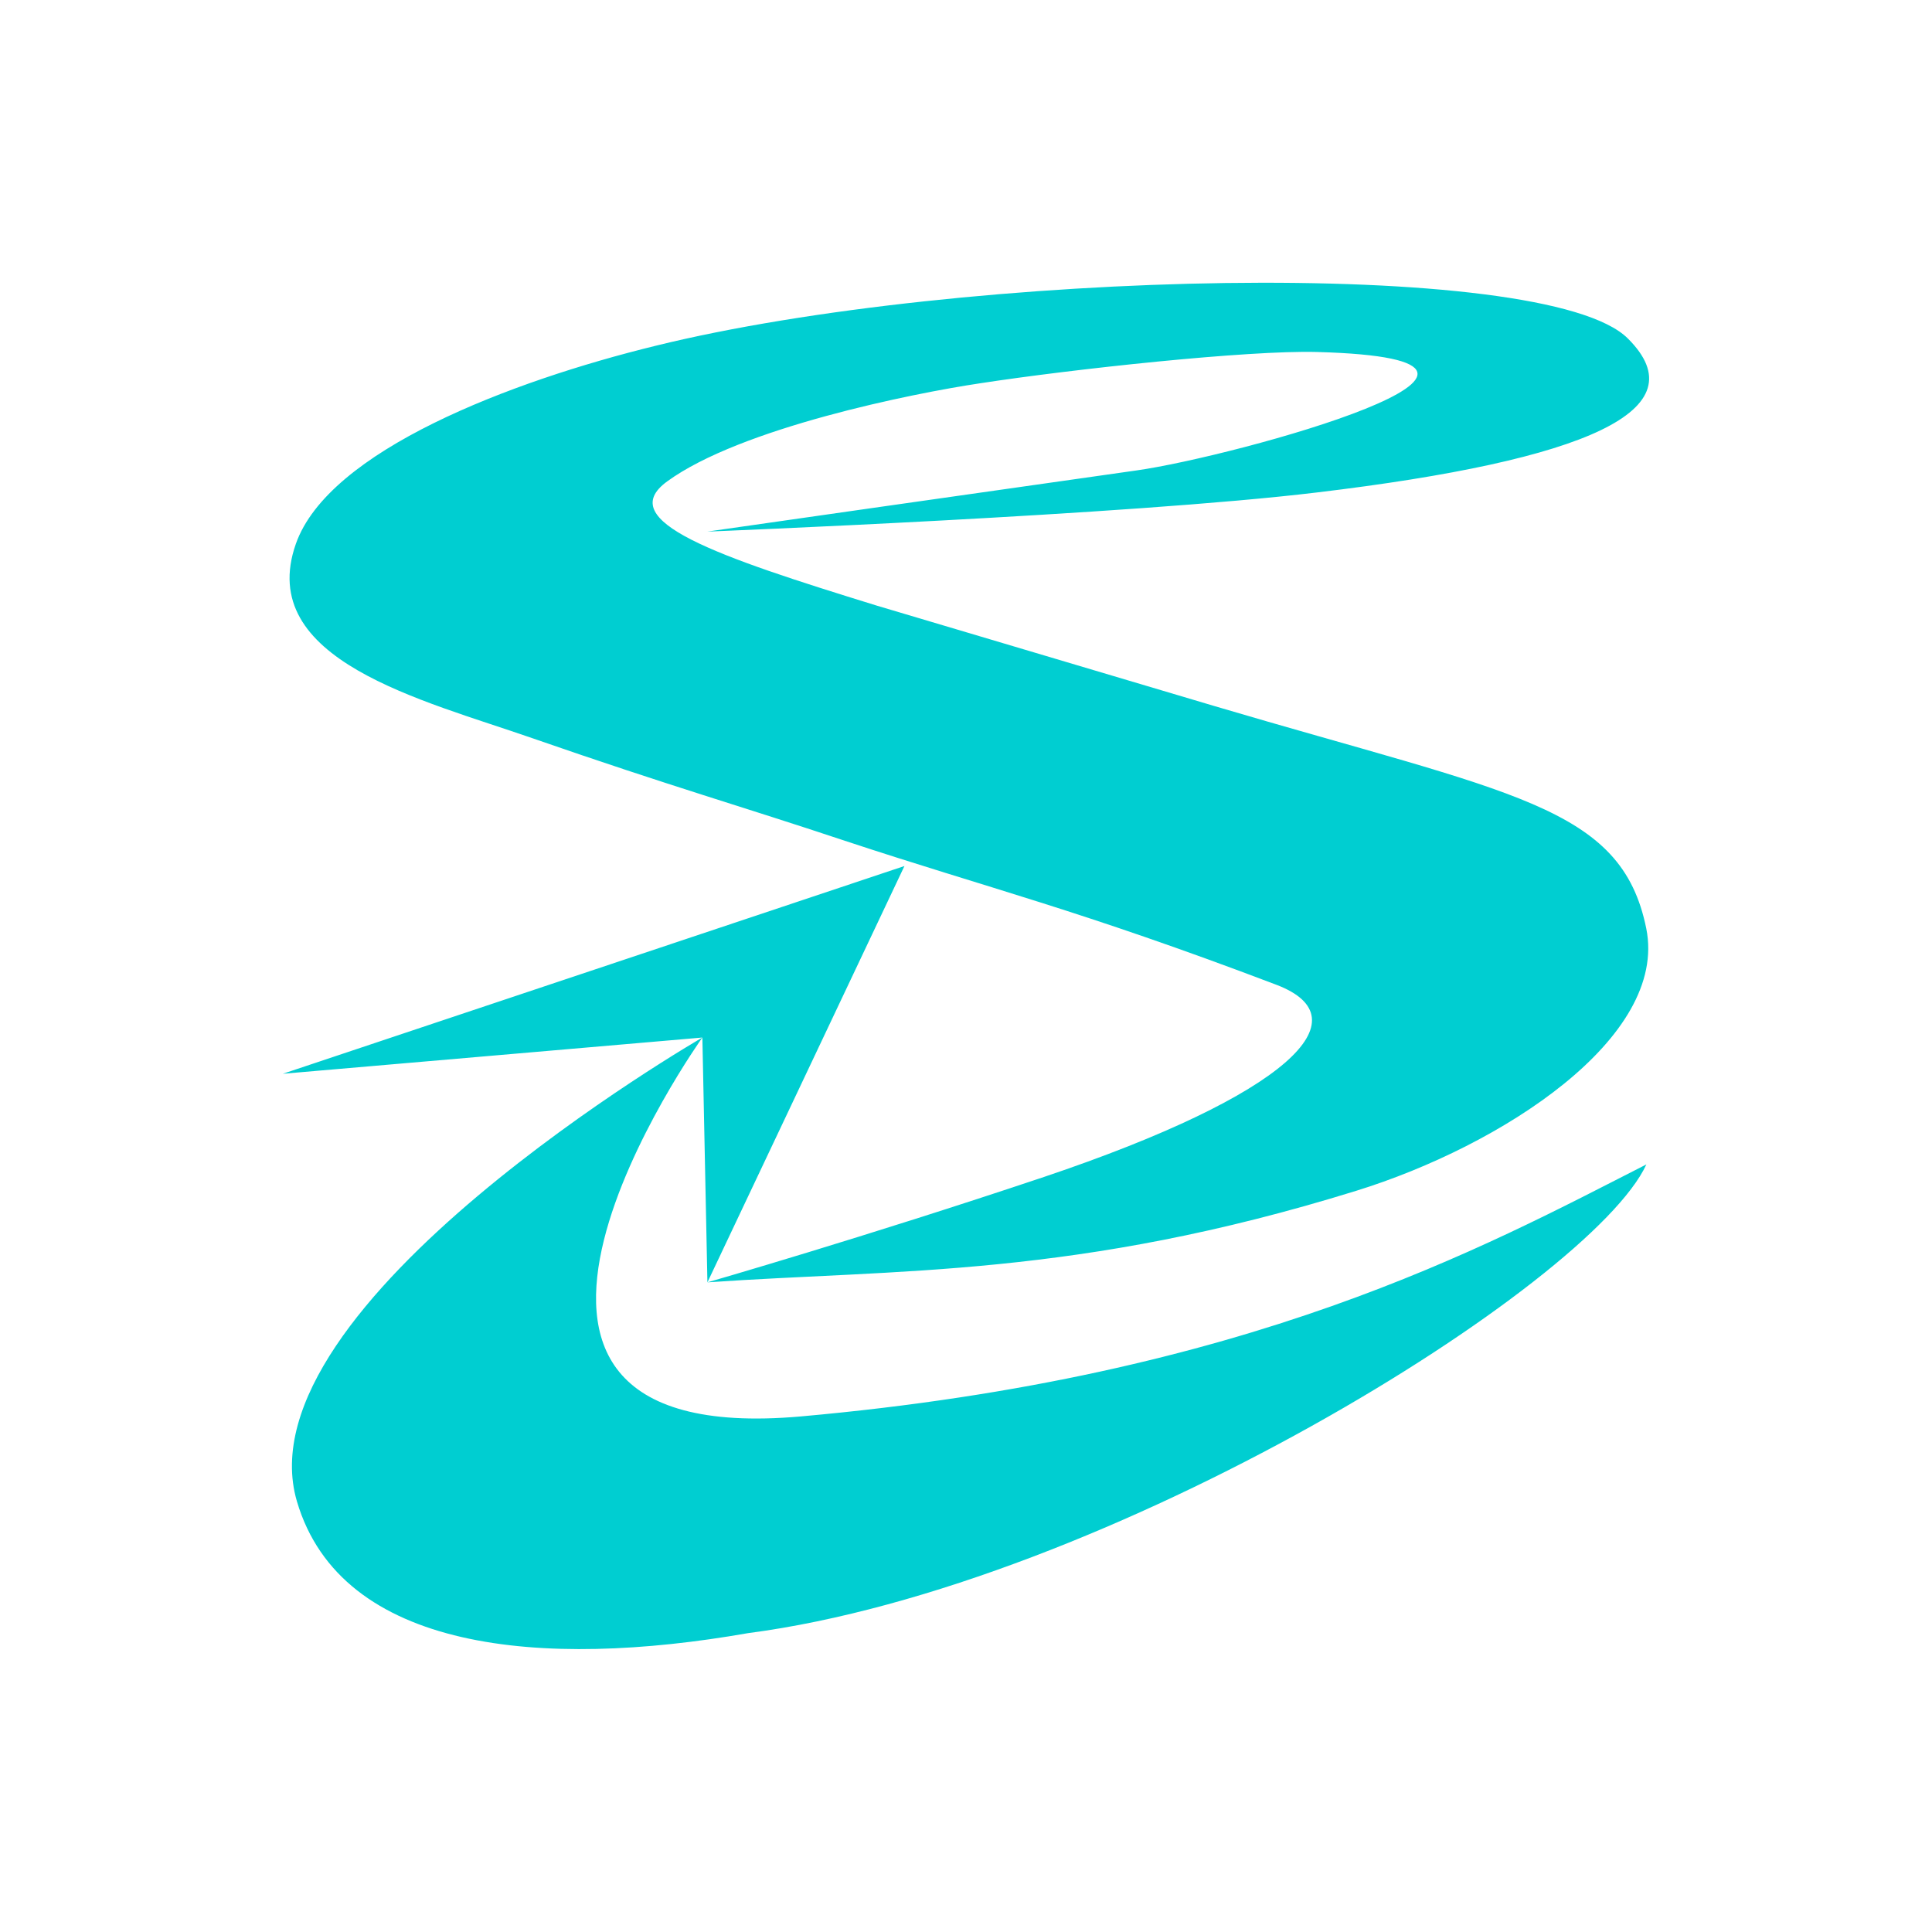
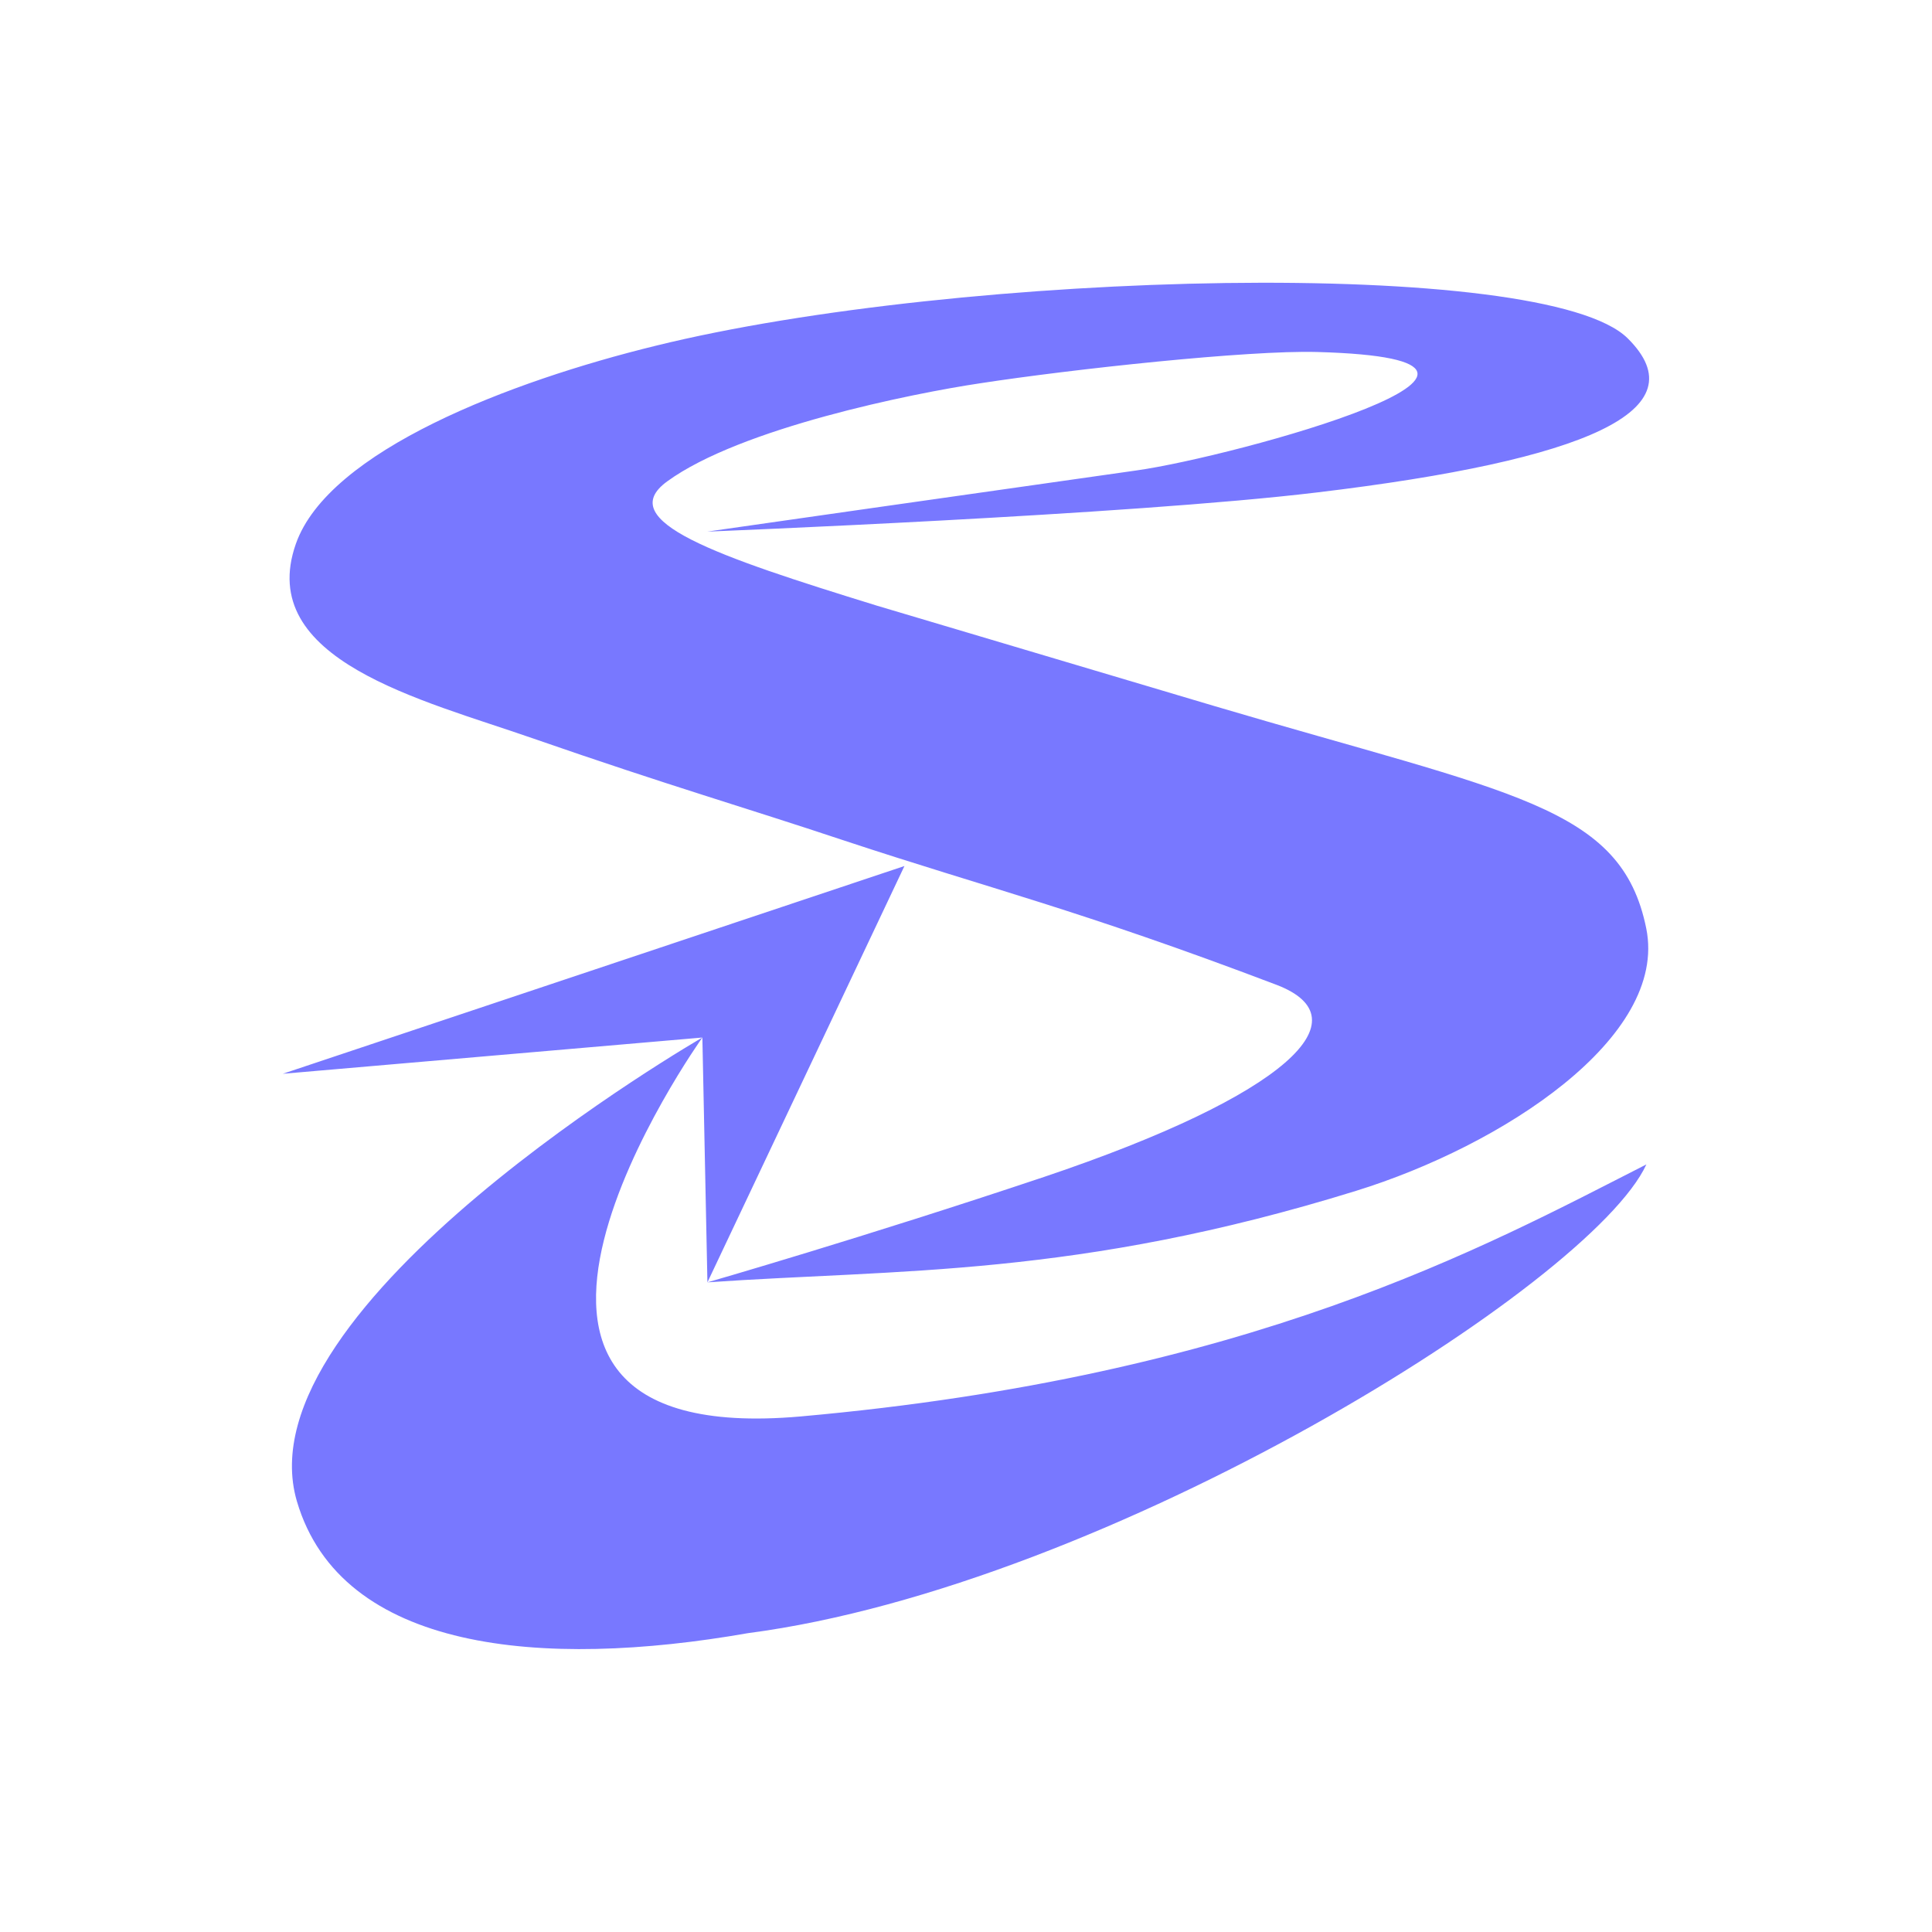
<svg xmlns="http://www.w3.org/2000/svg" version="1.1" width="724" height="724" fill="none" viewBox="0 0 59.391 59.391" id="svg3">
  <defs id="defs3" />
-   <g transform="translate(74.59789,-182.5592)" id="g3" style="fill:#00ced1;fill-opacity:1">
-     <g style="fill:#00ced1;fill-opacity:1" id="g2">
-       <g transform="matrix(9.84087,0.2227261,-0.1868239,10.03863,-61.80101,193.4459)" aria-label="S" id="g1" style="fill:#00ced1;fill-opacity:1">
-         <path d="m 0.933,2.072 c 0,0 -0.898,1.287 0.329,1.153 C 2.663,3.071 3.388,2.658 3.888,2.395 3.722,2.767 2.23,3.723 1.11,3.892 0.468,4.017 -0.159,3.976 -0.306,3.52 -0.498,2.922 0.933,2.072 0.933,2.072 L -0.375,2.212 1.554,1.533 0.963,2.821 c 0,0 0.484,-0.148 1.045,-0.346 C 2.767,2.206 3,1.968 2.723,1.871 2.099,1.654 1.82,1.596 1.367,1.46 1.04,1.361 0.826,1.307 0.383,1.167 0.04,1.058 -0.486,0.948 -0.365,0.589 -0.268,0.301 0.298,0.076 0.746,-0.042 1.696,-0.294 3.52,-0.378 3.782,-0.132 4.011,0.082 3.664,0.243 2.82,0.361 2.237,0.443 0.919,0.523 0.919,0.523 c 0,0 0.927,-0.151 1.337,-0.217 0.305,-0.049 1.405,-0.371 0.556,-0.375 C 2.597,-0.07 2.05,2.8446394e-4 1.763,0.05 1.55,0.086 1.016,0.204 0.791,0.372 0.623,0.497 0.951,0.598 1.453,0.738 L 2.513,1.022 C 3.447,1.271 3.789,1.297 3.874,1.673 3.949,2.006 3.435,2.348 2.983,2.496 2.114,2.781 1.559,2.767 0.963,2.821 Z" id="path1" style="stroke-width:1.05;fill:#00ced1;fill-opacity:1" />
+   <g transform="translate(74.59789,-182.5592)" id="g3" style="fill:#7878ff;fill-opacity:1">
+     <g style="fill:#7878ff;fill-opacity:1" id="g2">
+       <g transform="matrix(9.84087,0.2227261,-0.1868239,10.03863,-61.80101,193.4459)" aria-label="S" id="g1" style="fill:#7878ff;fill-opacity:1">
+         <path d="m 0.933,2.072 c 0,0 -0.898,1.287 0.329,1.153 C 2.663,3.071 3.388,2.658 3.888,2.395 3.722,2.767 2.23,3.723 1.11,3.892 0.468,4.017 -0.159,3.976 -0.306,3.52 -0.498,2.922 0.933,2.072 0.933,2.072 L -0.375,2.212 1.554,1.533 0.963,2.821 c 0,0 0.484,-0.148 1.045,-0.346 C 2.767,2.206 3,1.968 2.723,1.871 2.099,1.654 1.82,1.596 1.367,1.46 1.04,1.361 0.826,1.307 0.383,1.167 0.04,1.058 -0.486,0.948 -0.365,0.589 -0.268,0.301 0.298,0.076 0.746,-0.042 1.696,-0.294 3.52,-0.378 3.782,-0.132 4.011,0.082 3.664,0.243 2.82,0.361 2.237,0.443 0.919,0.523 0.919,0.523 c 0,0 0.927,-0.151 1.337,-0.217 0.305,-0.049 1.405,-0.371 0.556,-0.375 C 2.597,-0.07 2.05,2.8446394e-4 1.763,0.05 1.55,0.086 1.016,0.204 0.791,0.372 0.623,0.497 0.951,0.598 1.453,0.738 L 2.513,1.022 C 3.447,1.271 3.789,1.297 3.874,1.673 3.949,2.006 3.435,2.348 2.983,2.496 2.114,2.781 1.559,2.767 0.963,2.821 Z" id="path1" style="stroke-width:1.05;fill:#7878ff;fill-opacity:1" />
      </g>
    </g>
  </g>
</svg>
